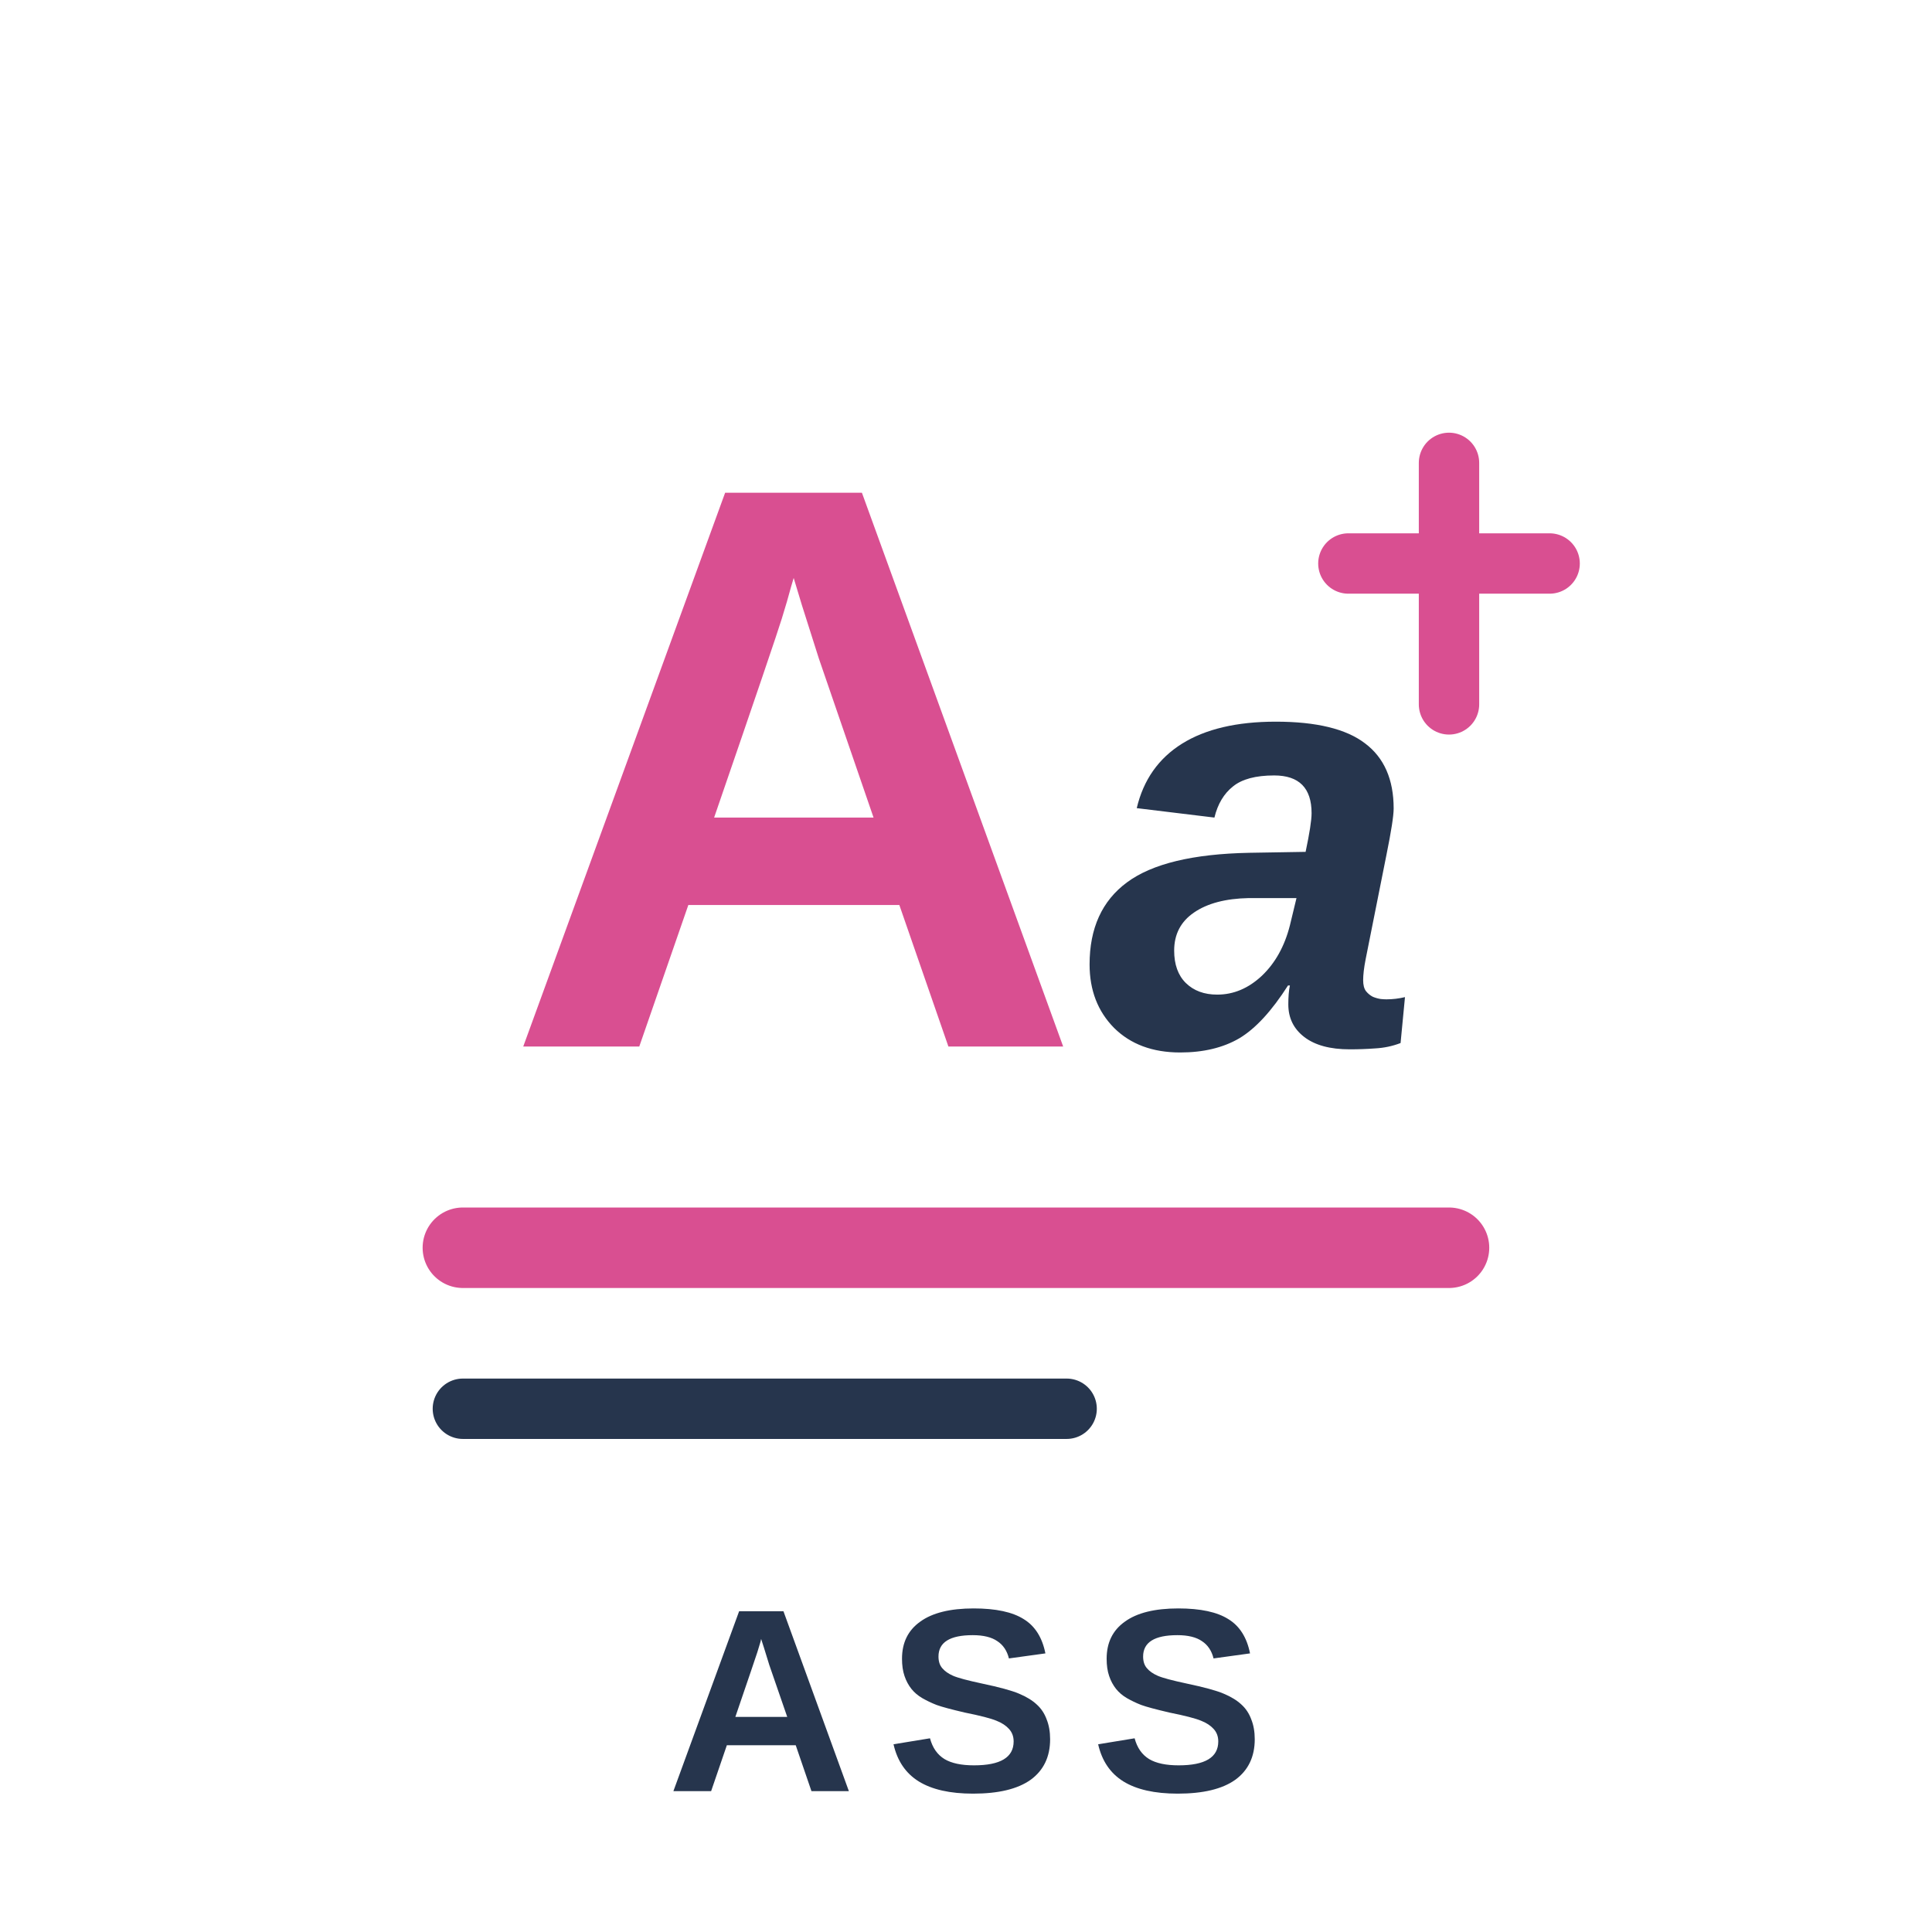
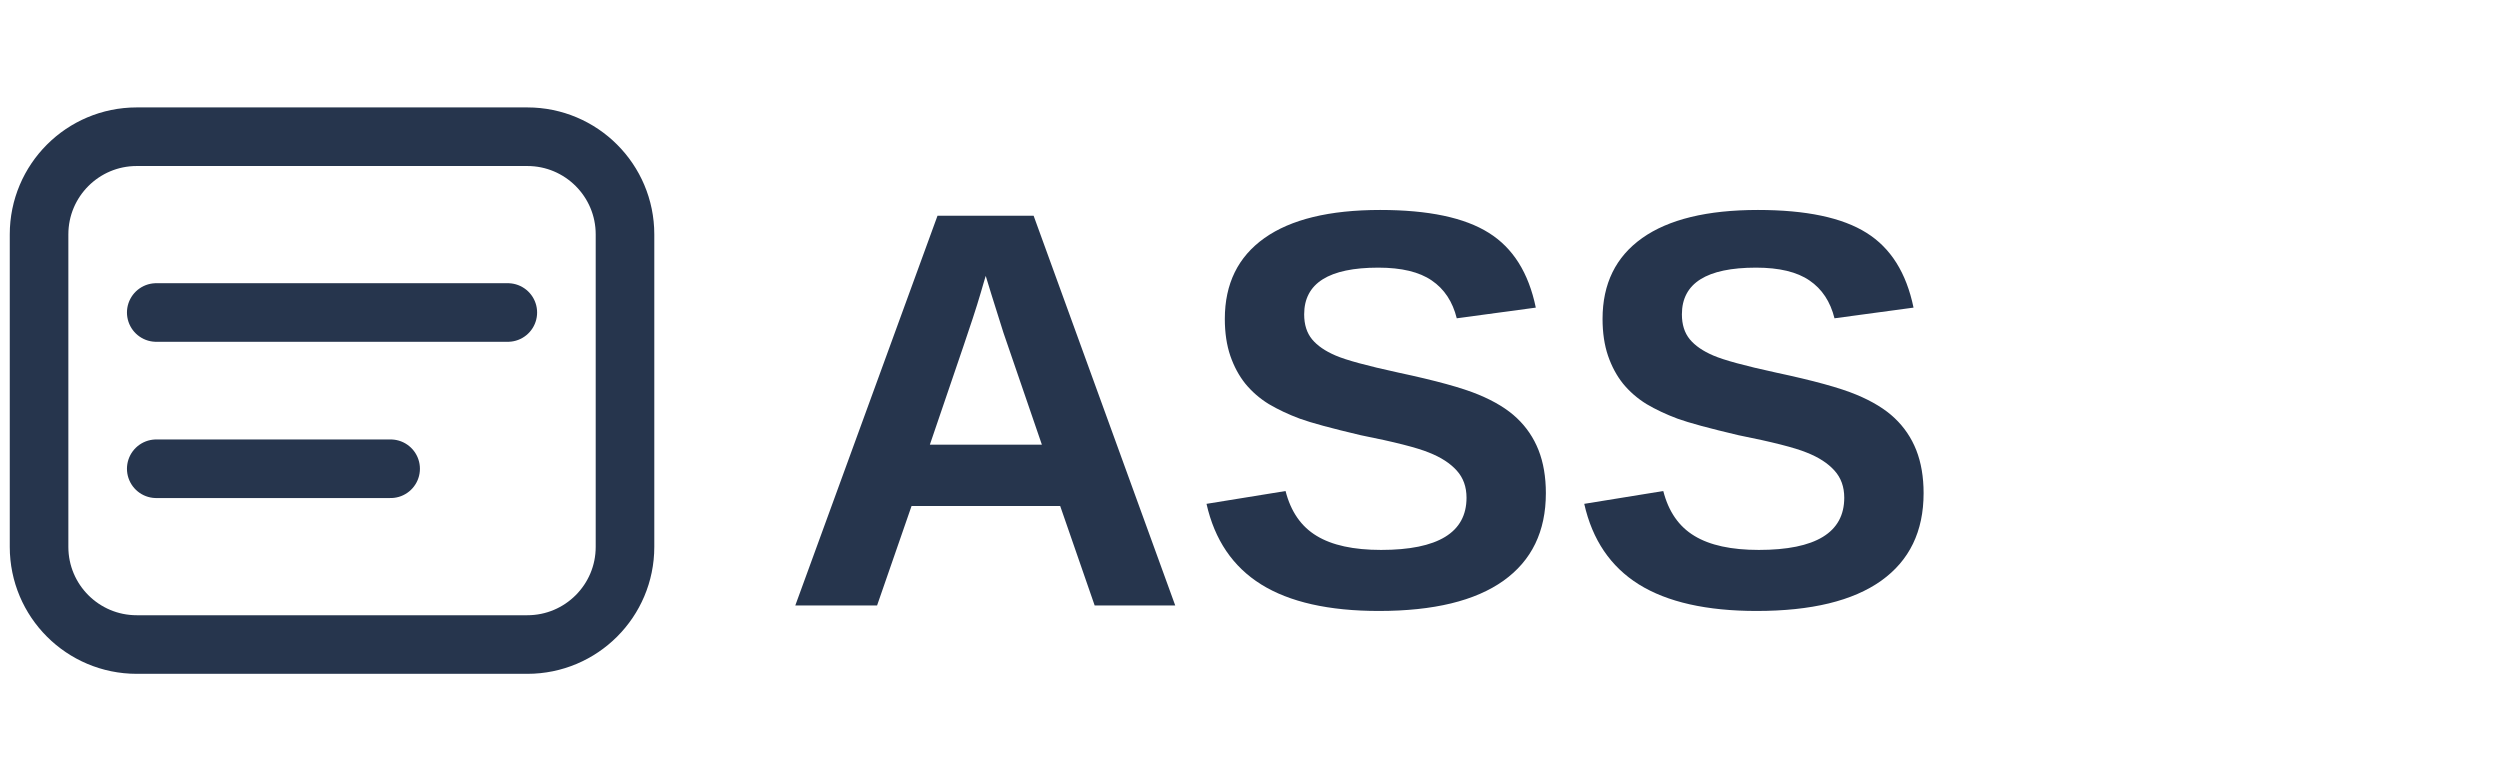
- <svg xmlns="http://www.w3.org/2000/svg" viewBox="0 0 96 96" role="img" aria-labelledby="title">
-   <text x="25" y="52" fill="#D94F91" font-family="Arial,sans-serif" font-size="40" font-weight="700">A</text>
-   <text x="54" y="52" fill="#26354D" font-family="Arial,sans-serif" font-size="30" font-style="italic" font-weight="600">a</text>
-   <path d="M23 62h49" fill="none" stroke="#D94F91" stroke-linecap="round" stroke-width="4" />
-   <path d="M23 70h30" fill="none" stroke="#26354D" stroke-linecap="round" stroke-width="3" />
-   <path d="M72 23v12m-5-7h10" fill="none" stroke="#D94F91" stroke-linecap="round" stroke-width="3" />
-   <text x="48" y="89" fill="#26354D" font-family="Arial,sans-serif" font-size="13" font-weight="700" letter-spacing="1.5" text-anchor="middle">ASS</text>
+ <svg xmlns="http://www.w3.org/2000/svg" viewBox="0 0 128 40" role="img" aria-labelledby="title">
+   <rect x="2" y="7" width="30" height="26" rx="5" fill="none" stroke="#26354D" stroke-width="3" />
+   <path d="M8 16h18M8 24h12" fill="none" stroke="#26354D" stroke-linecap="round" stroke-width="3" />
+   <text x="40" y="31" fill="#26354D" font-family="Arial,sans-serif" font-size="29" font-weight="700">ASS</text>
</svg>
